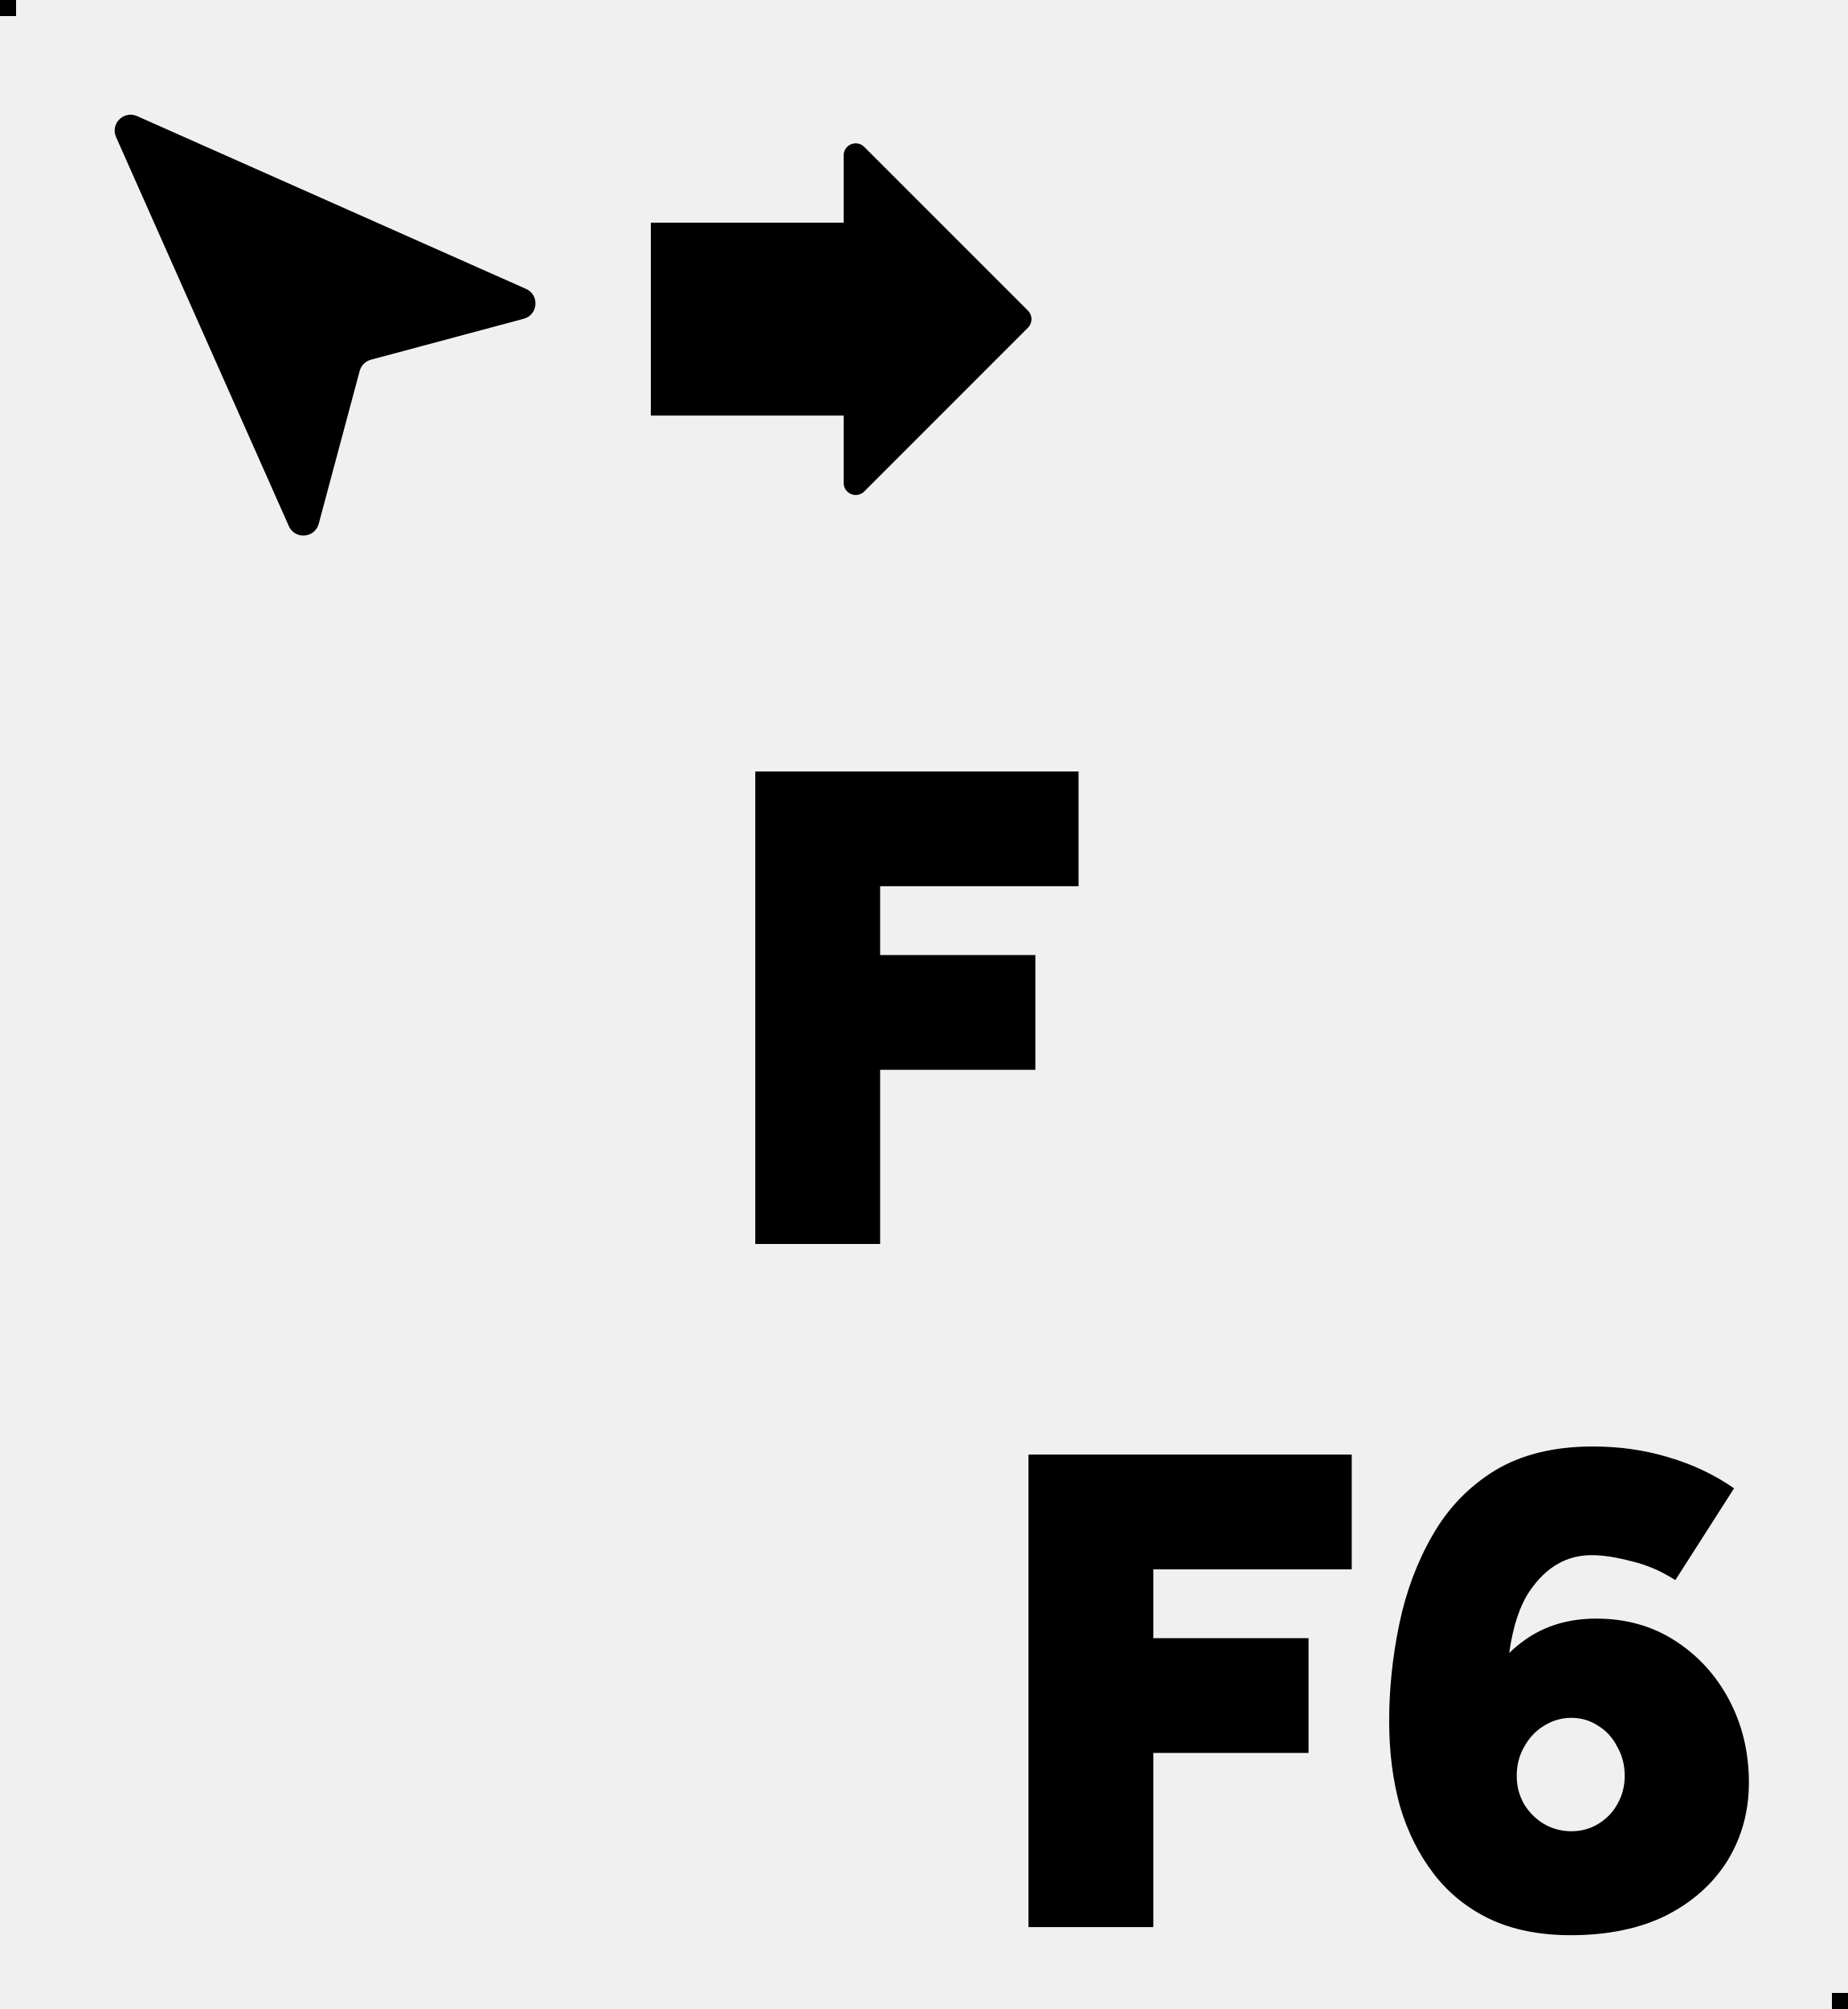
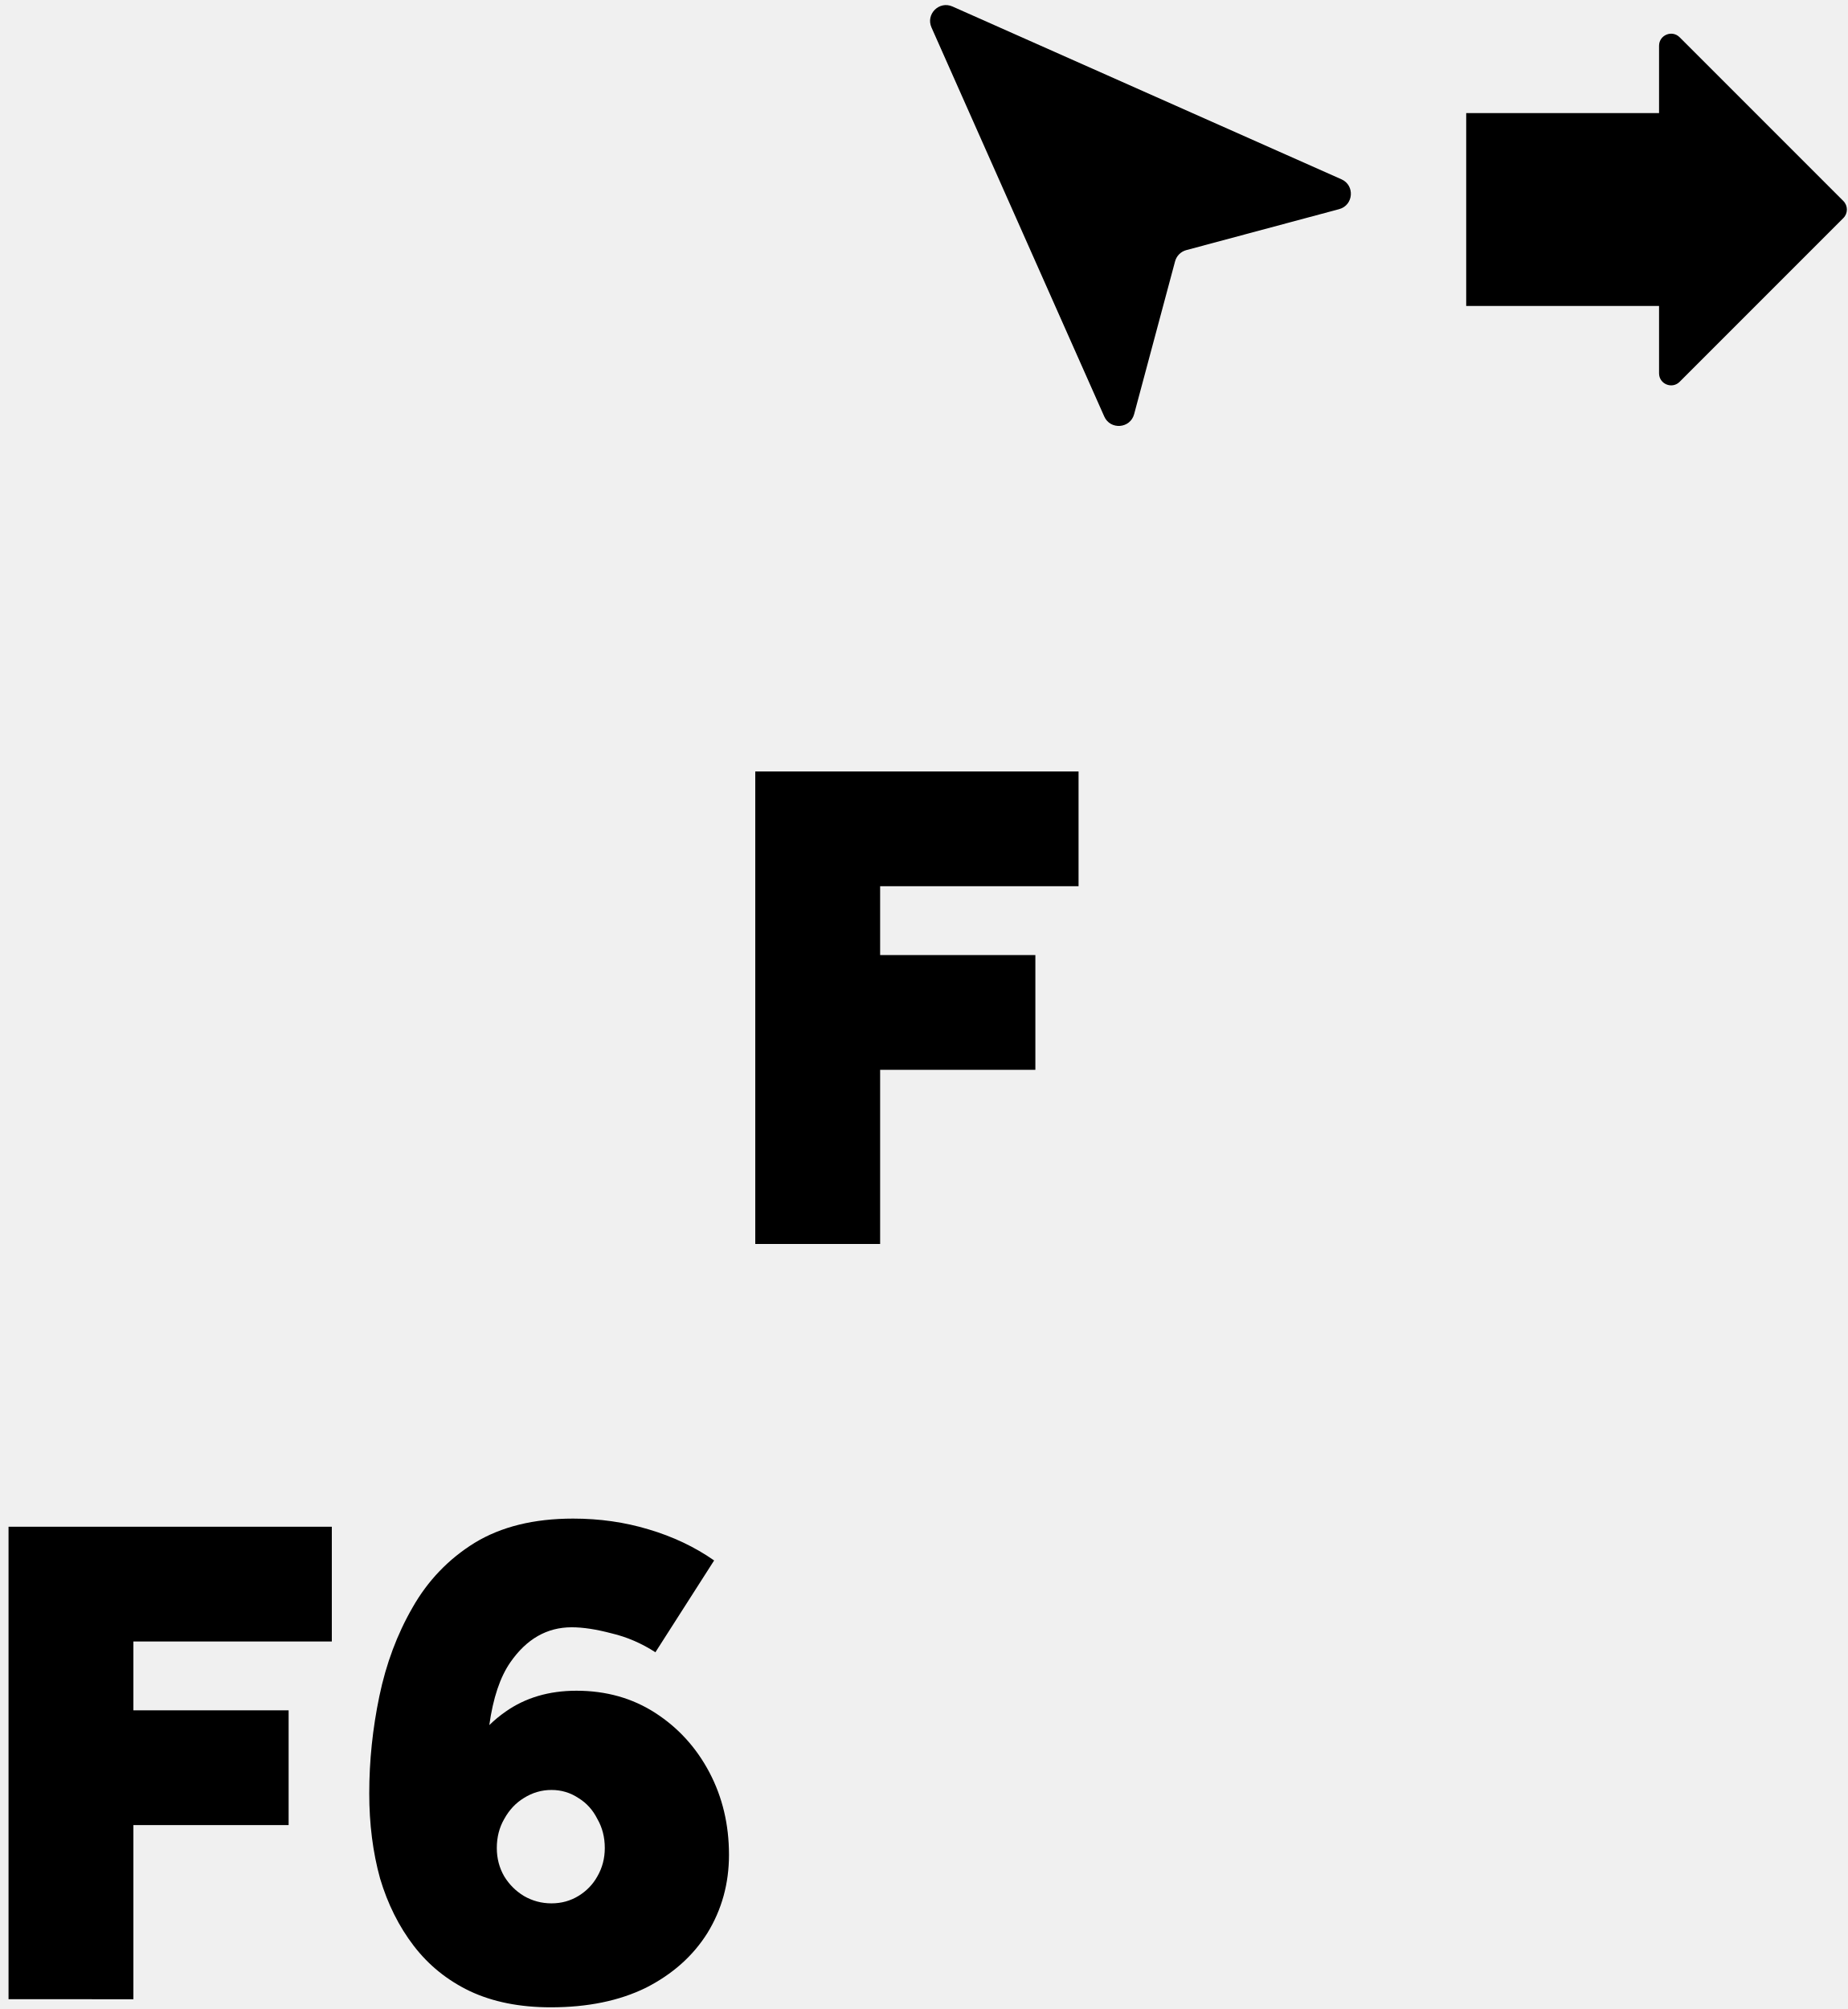
- <svg xmlns="http://www.w3.org/2000/svg" width="115" height="125" viewBox="0 0 115 125" fill="none">
-   <g clip-path="url(#clip0_19_577)">
-     <path fill-rule="evenodd" clip-rule="evenodd" d="M8.53 7.224C7.702 6.857 6.857 7.702 7.224 8.53L17.975 32.735C18.354 33.587 19.593 33.49 19.834 32.589L22.382 23.081C22.473 22.74 22.74 22.473 23.081 22.382L32.589 19.834C33.49 19.593 33.587 18.354 32.735 17.975L8.53 7.224ZM52.5 13.858V9.669C52.5 9.001 53.308 8.666 53.78 9.138L63.97 19.328C64.263 19.621 64.263 20.096 63.97 20.388L53.78 30.578C53.308 31.05 52.5 30.716 52.5 30.047V25.858H40.5V13.858H52.5ZM47 48V77.4H54.77V66.564H64.43V59.424H54.77V55.14H67.118V48H47ZM97.745 120.408C95.813 120.408 94.133 120.072 92.705 119.4C91.305 118.728 90.143 117.79 89.219 116.586C88.295 115.382 87.595 113.982 87.119 112.386C86.671 110.762 86.447 108.998 86.447 107.094C86.447 105.078 86.657 103.062 87.077 101.046C87.497 99.03 88.183 97.196 89.135 95.544C90.087 93.864 91.375 92.52 92.999 91.512C94.651 90.504 96.695 90 99.131 90C100.783 90 102.351 90.224 103.835 90.672C105.347 91.12 106.705 91.764 107.909 92.604L104.255 98.316C103.387 97.756 102.477 97.364 101.525 97.14C100.573 96.888 99.747 96.762 99.047 96.762C97.507 96.762 96.233 97.49 95.225 98.946C94.588 99.867 94.152 101.167 93.918 102.849C94.23 102.544 94.568 102.265 94.931 102.012C96.163 101.144 97.633 100.71 99.341 100.71C101.189 100.71 102.827 101.172 104.255 102.096C105.683 103.02 106.803 104.252 107.615 105.792C108.427 107.332 108.833 109.04 108.833 110.916C108.833 112.708 108.385 114.332 107.489 115.788C106.593 117.216 105.319 118.35 103.667 119.19C102.015 120.002 100.041 120.408 97.745 120.408ZM97.787 113.94C98.403 113.94 98.963 113.786 99.467 113.478C99.971 113.17 100.363 112.764 100.643 112.26C100.951 111.728 101.105 111.14 101.105 110.496C101.105 109.824 100.951 109.222 100.643 108.69C100.363 108.13 99.971 107.696 99.467 107.388C98.963 107.052 98.403 106.884 97.787 106.884C97.171 106.884 96.597 107.052 96.065 107.388C95.561 107.696 95.155 108.13 94.847 108.69C94.539 109.222 94.385 109.824 94.385 110.496C94.385 111.14 94.539 111.728 94.847 112.26C95.155 112.764 95.561 113.17 96.065 113.478C96.597 113.786 97.171 113.94 97.787 113.94ZM64 119.904V90.504H84.118V97.644H71.77V101.928H81.43V109.068H71.77V119.904H64Z" fill="black" />
-     <rect width="1" height="1" fill="black" />
-     <rect x="114" y="124" width="1" height="1" fill="black" />
+ <svg xmlns="http://www.w3.org/2000/svg" width="115" height="125" viewBox="0 0 115 125" fill="none" version="1.1" id="svg3">
+   <g clip-path="url(#clip0_19_577)" id="g2">
+     <path fill-rule="evenodd" clip-rule="evenodd" d="m 47,48 v 29.4 h 7.77 V 66.564 h 9.66 v -7.14 H 54.77 V 55.14 H 67.118 V 48 Z" fill="#000000" id="path1" />
+     <path d="m 59.271,0.404 c -0.827,-0.367 -1.673,0.478 -1.305,1.305 l 10.751,24.205 c 0.379,0.852 1.618,0.755 1.859,-0.145 l 2.548,-9.508 c 0.091,-0.341 0.358,-0.608 0.699,-0.699 l 9.508,-2.548 c 0.901,-0.241 0.998,-1.481 0.145,-1.859 z M 103.242,7.038 V 2.848 c 0,-0.668 0.808,-1.003 1.28,-0.53 l 10.189,10.189 c 0.293,0.293 0.293,0.768 0,1.061 l -10.189,10.189 c -0.472,0.472 -1.28,0.138 -1.28,-0.53 v -4.189 H 91.241 V 7.038 Z" style="clip-rule:evenodd;fill:#000000;fill-rule:evenodd" id="path1-3" />
+     <path d="m 34.276,124.895 c -1.932,0 -3.612,-0.336 -5.04,-1.008 -1.4,-0.672 -2.562,-1.61 -3.486,-2.814 -0.924,-1.204 -1.624,-2.604 -2.1,-4.2 -0.448,-1.624 -0.672,-3.388 -0.672,-5.292 0,-2.016 0.21,-4.032 0.63,-6.048 0.42,-2.016 1.106,-3.85 2.058,-5.502 0.952,-1.68 2.24,-3.024 3.864,-4.032 1.652,-1.008 3.696,-1.512 6.132,-1.512 1.652,0 3.22,0.224 4.704,0.672 1.512,0.448 2.87,1.092 4.074,1.932 l -3.654,5.712 c -0.868,-0.56 -1.778,-0.952 -2.73,-1.176 -0.952,-0.252 -1.778,-0.378 -2.478,-0.378 -1.54,0 -2.814,0.728 -3.822,2.184 -0.637,0.92 -1.073,2.221 -1.307,3.903 0.312,-0.305 0.65,-0.584 1.013,-0.837 1.232,-0.868 2.702,-1.302 4.41,-1.302 1.848,0 3.486,0.462 4.914,1.386 1.428,0.924 2.548,2.156 3.36,3.696 0.812,1.54 1.218,3.248 1.218,5.124 0,1.792 -0.448,3.416 -1.344,4.872 -0.896,1.428 -2.17,2.562 -3.822,3.402 -1.652,0.812 -3.626,1.218 -5.922,1.218 z m 0.042,-6.468 c 0.616,0 1.176,-0.154 1.68,-0.462 0.504,-0.308 0.896,-0.714 1.176,-1.218 0.308,-0.532 0.462,-1.12 0.462,-1.764 0,-0.672 -0.154,-1.274 -0.462,-1.806 -0.28,-0.56 -0.672,-0.994 -1.176,-1.302 -0.504,-0.336 -1.064,-0.504 -1.68,-0.504 -0.616,0 -1.19,0.168 -1.722,0.504 -0.504,0.308 -0.91,0.742 -1.218,1.302 -0.308,0.532 -0.462,1.134 -0.462,1.806 0,0.644 0.154,1.232 0.462,1.764 0.308,0.504 0.714,0.91 1.218,1.218 0.532,0.308 1.106,0.462 1.722,0.462 z m -33.787,5.964 V 94.992 H 20.649 V 102.132 H 8.301 v 4.284 h 9.66 v 7.14 H 8.301 v 10.836 z" style="clip-rule:evenodd;fill:#000000;fill-rule:evenodd" id="path1-6" />
  </g>
-   <defs>
+   <defs id="defs3">
    <clipPath id="clip0_19_577">
-       <rect width="115" height="125" fill="white" />
+       <rect width="115" height="125" fill="white" id="rect3" />
    </clipPath>
  </defs>
</svg>
